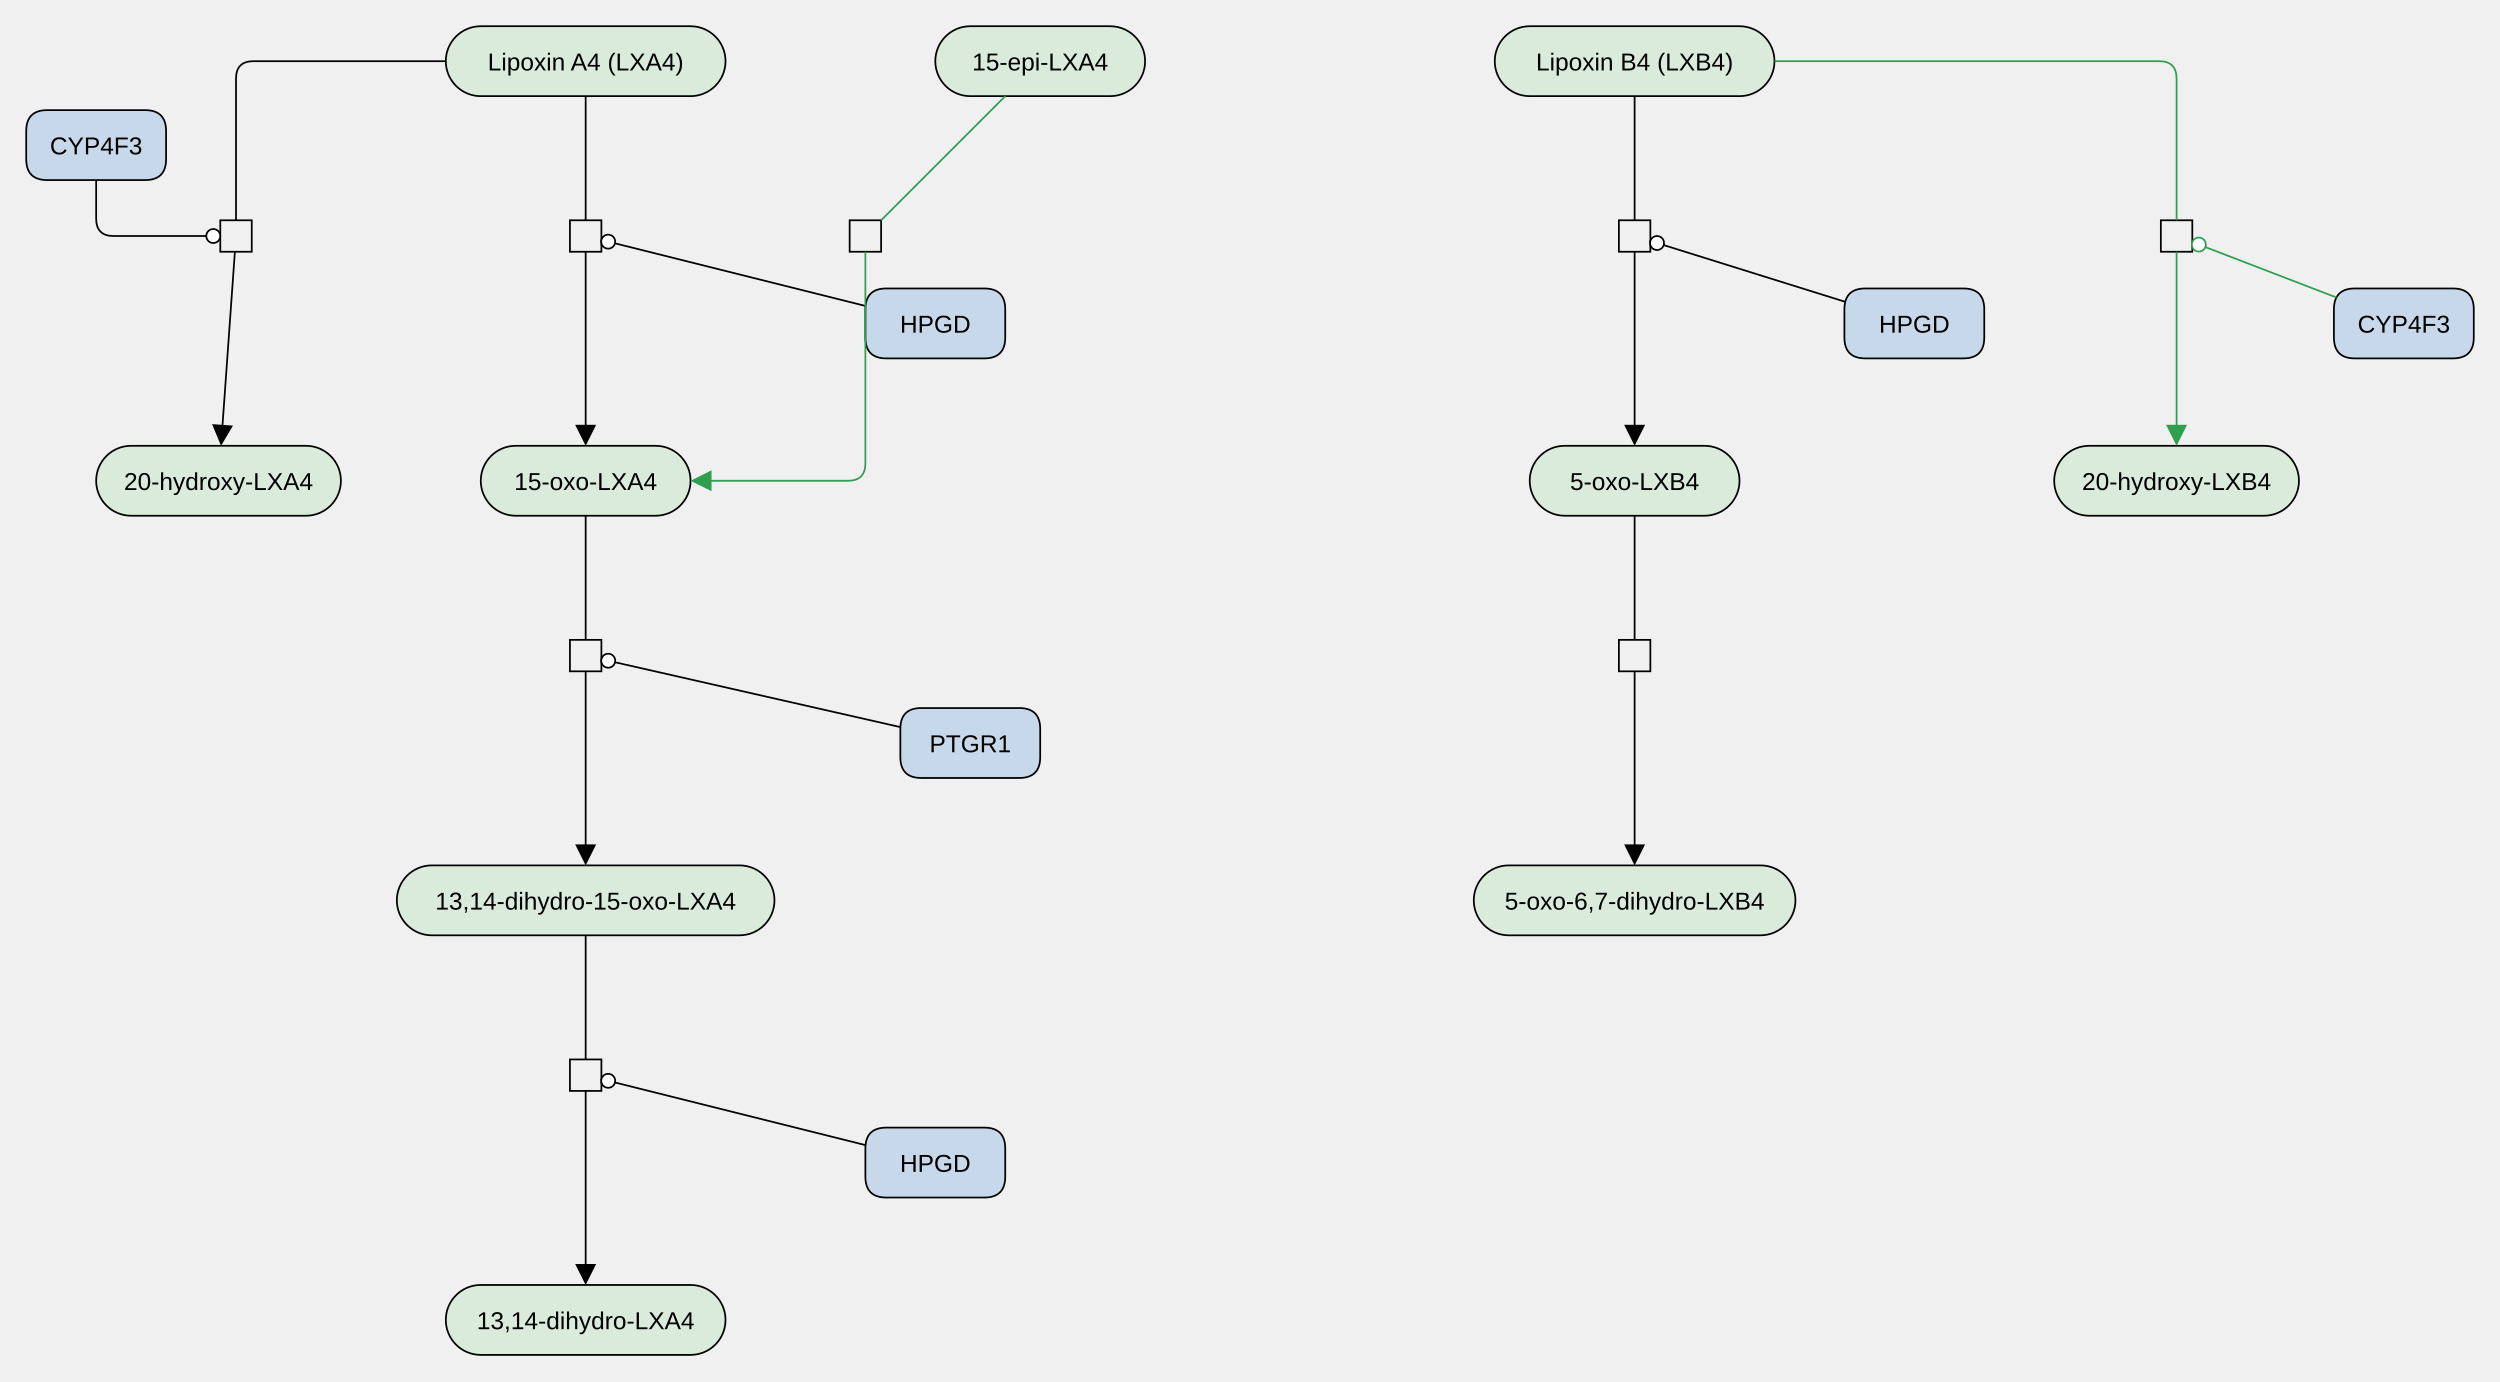
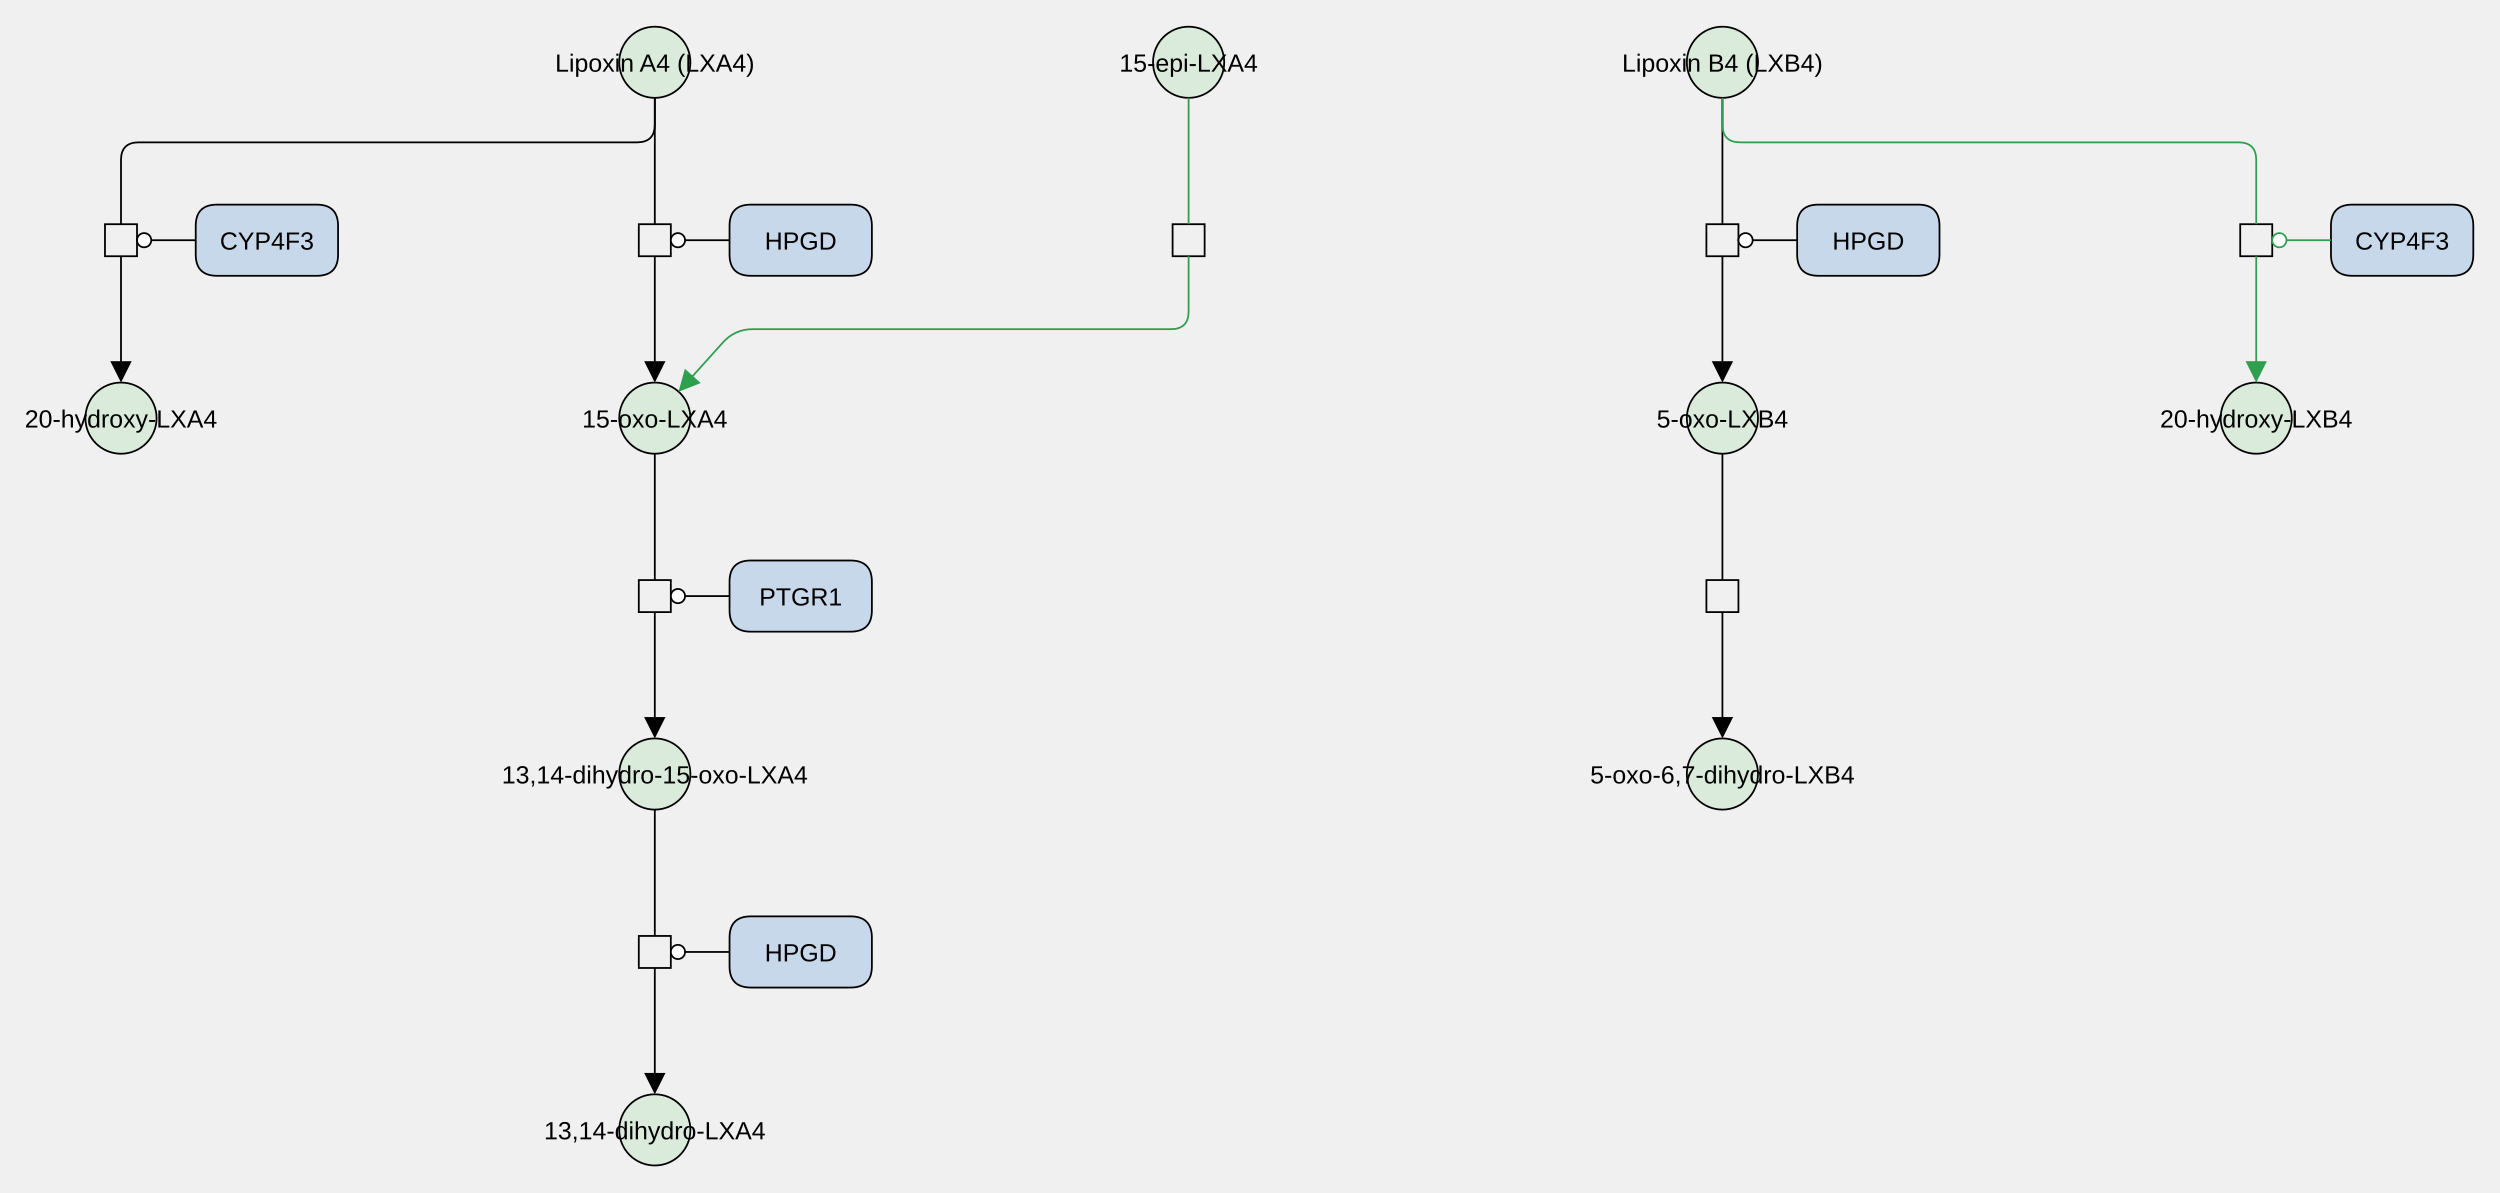
- <svg xmlns="http://www.w3.org/2000/svg" width="1430" height="790" viewBox="0 0 1430 790" stroke-linecap="butt" stroke-miterlimit="10">
-   <g transform="translate(-5,-85)">
-     <path d="M260 120 C260 108.954 268.954 100 280 100 L400 100 C411.046 100 420 108.954 420 120 L420 120 C420 131.046 411.046 140 400 140 L280 140 C268.954 140 260 131.046 260 120 Z" fill="#DBEBDB" stroke="none" />
-     <path d="M260 120 C260 108.954 268.954 100 280 100 L400 100 C411.046 100 420 108.954 420 120 L420 120 C420 131.046 411.046 140 400 140 L280 140 C268.954 140 260 131.046 260 120 Z" fill="none" stroke="#000000" />
-     <text x="340" y="125.291" text-anchor="middle" font-family="'Dialog', Arial, Helvetica, sans-serif" font-size="14" fill="#000000" stroke="none" xml:space="preserve">Lipoxin A4 (LXA4)</text>
-     <path d="M280 360 C280 348.954 288.954 340 300 340 L380 340 C391.046 340 400 348.954 400 360 L400 360 C400 371.046 391.046 380 380 380 L300 380 C288.954 380 280 371.046 280 360 Z" fill="#DBEBDB" stroke="none" />
-     <path d="M280 360 C280 348.954 288.954 340 300 340 L380 340 C391.046 340 400 348.954 400 360 L400 360 C400 371.046 391.046 380 380 380 L300 380 C288.954 380 280 371.046 280 360 Z" fill="none" stroke="#000000" />
-     <text x="340" y="365.291" text-anchor="middle" font-family="'Dialog', Arial, Helvetica, sans-serif" font-size="14" fill="#000000" stroke="none" xml:space="preserve">15-oxo-LXA4</text>
-     <path d="M500 262 Q500 250 512 250 L568 250 Q580 250 580 262 L580 278 Q580 290 568 290 L512 290 Q500 290 500 278 Z" fill="#C8D8EB" stroke="none" />
-     <path d="M500 262 Q500 250 512 250 L568 250 Q580 250 580 262 L580 278 Q580 290 568 290 L512 290 Q500 290 500 278 Z" fill="none" stroke="#000000" />
-     <text x="540" y="275.291" text-anchor="middle" font-family="'Dialog', Arial, Helvetica, sans-serif" font-size="14" fill="#000000" stroke="none" xml:space="preserve">HPGD</text>
-     <path d="M232 600 C232 588.954 240.954 580 252 580 L428 580 C439.046 580 448 588.954 448 600 L448 600 C448 611.046 439.046 620 428 620 L252 620 C240.954 620 232 611.046 232 600 Z" fill="#DBEBDB" stroke="none" />
-     <path d="M232 600 C232 588.954 240.954 580 252 580 L428 580 C439.046 580 448 588.954 448 600 L448 600 C448 611.046 439.046 620 428 620 L252 620 C240.954 620 232 611.046 232 600 Z" fill="none" stroke="#000000" />
-     <text x="340" y="605.291" text-anchor="middle" font-family="'Dialog', Arial, Helvetica, sans-serif" font-size="14" fill="#000000" stroke="none" xml:space="preserve">13,14-dihydro-15-oxo-LXA4</text>
-     <path d="M520 502 Q520 490 532 490 L588 490 Q600 490 600 502 L600 518 Q600 530 588 530 L532 530 Q520 530 520 518 Z" fill="#C8D8EB" stroke="none" />
-     <path d="M520 502 Q520 490 532 490 L588 490 Q600 490 600 502 L600 518 Q600 530 588 530 L532 530 Q520 530 520 518 Z" fill="none" stroke="#000000" />
-     <text x="560" y="515.291" text-anchor="middle" font-family="'Dialog', Arial, Helvetica, sans-serif" font-size="14" fill="#000000" stroke="none" xml:space="preserve">PTGR1</text>
-     <path d="M260 840 C260 828.954 268.954 820 280 820 L400 820 C411.046 820 420 828.954 420 840 L420 840 C420 851.046 411.046 860 400 860 L280 860 C268.954 860 260 851.046 260 840 Z" fill="#DBEBDB" stroke="none" />
-     <path d="M260 840 C260 828.954 268.954 820 280 820 L400 820 C411.046 820 420 828.954 420 840 L420 840 C420 851.046 411.046 860 400 860 L280 860 C268.954 860 260 851.046 260 840 Z" fill="none" stroke="#000000" />
-     <text x="340" y="845.291" text-anchor="middle" font-family="'Dialog', Arial, Helvetica, sans-serif" font-size="14" fill="#000000" stroke="none" xml:space="preserve">13,14-dihydro-LXA4</text>
-     <path d="M500 742 Q500 730 512 730 L568 730 Q580 730 580 742 L580 758 Q580 770 568 770 L512 770 Q500 770 500 758 Z" fill="#C8D8EB" stroke="none" />
-     <path d="M500 742 Q500 730 512 730 L568 730 Q580 730 580 742 L580 758 Q580 770 568 770 L512 770 Q500 770 500 758 Z" fill="none" stroke="#000000" />
-     <text x="540" y="755.291" text-anchor="middle" font-family="'Dialog', Arial, Helvetica, sans-serif" font-size="14" fill="#000000" stroke="none" xml:space="preserve">HPGD</text>
-     <path d="M60 360 C60 348.954 68.954 340 80 340 L180 340 C191.046 340 200 348.954 200 360 L200 360 C200 371.046 191.046 380 180 380 L80 380 C68.954 380 60 371.046 60 360 Z" fill="#DBEBDB" stroke="none" />
-     <path d="M60 360 C60 348.954 68.954 340 80 340 L180 340 C191.046 340 200 348.954 200 360 L200 360 C200 371.046 191.046 380 180 380 L80 380 C68.954 380 60 371.046 60 360 Z" fill="none" stroke="#000000" />
-     <text x="130" y="365.291" text-anchor="middle" font-family="'Dialog', Arial, Helvetica, sans-serif" font-size="14" fill="#000000" stroke="none" xml:space="preserve">20-hydroxy-LXA4</text>
-     <path d="M20 160 Q20 148 32 148 L88 148 Q100 148 100 160 L100 176 Q100 188 88 188 L32 188 Q20 188 20 176 Z" fill="#C8D8EB" stroke="none" />
-     <path d="M20 160 Q20 148 32 148 L88 148 Q100 148 100 160 L100 176 Q100 188 88 188 L32 188 Q20 188 20 176 Z" fill="none" stroke="#000000" />
-     <text x="60" y="173.291" text-anchor="middle" font-family="'Dialog', Arial, Helvetica, sans-serif" font-size="14" fill="#000000" stroke="none" xml:space="preserve">CYP4F3</text>
-     <path d="M540 120 C540 108.954 548.954 100 560 100 L640 100 C651.046 100 660 108.954 660 120 L660 120 C660 131.046 651.046 140 640 140 L560 140 C548.954 140 540 131.046 540 120 Z" fill="#DBEBDB" stroke="none" />
-     <path d="M540 120 C540 108.954 548.954 100 560 100 L640 100 C651.046 100 660 108.954 660 120 L660 120 C660 131.046 651.046 140 640 140 L560 140 C548.954 140 540 131.046 540 120 Z" fill="none" stroke="#000000" />
-     <text x="600" y="125.291" text-anchor="middle" font-family="'Dialog', Arial, Helvetica, sans-serif" font-size="14" fill="#000000" stroke="none" xml:space="preserve">15-epi-LXA4</text>
-     <path d="M860 120 C860 108.954 868.954 100 880 100 L1000 100 C1011.046 100 1020 108.954 1020 120 L1020 120 C1020 131.046 1011.046 140 1000 140 L880 140 C868.954 140 860 131.046 860 120 Z" fill="#DBEBDB" stroke="none" />
-     <path d="M860 120 C860 108.954 868.954 100 880 100 L1000 100 C1011.046 100 1020 108.954 1020 120 L1020 120 C1020 131.046 1011.046 140 1000 140 L880 140 C868.954 140 860 131.046 860 120 Z" fill="none" stroke="#000000" />
-     <text x="940" y="125.291" text-anchor="middle" font-family="'Dialog', Arial, Helvetica, sans-serif" font-size="14" fill="#000000" stroke="none" xml:space="preserve">Lipoxin B4 (LXB4)</text>
-     <path d="M880 360 C880 348.954 888.954 340 900 340 L980 340 C991.046 340 1000 348.954 1000 360 L1000 360 C1000 371.046 991.046 380 980 380 L900 380 C888.954 380 880 371.046 880 360 Z" fill="#DBEBDB" stroke="none" />
-     <path d="M880 360 C880 348.954 888.954 340 900 340 L980 340 C991.046 340 1000 348.954 1000 360 L1000 360 C1000 371.046 991.046 380 980 380 L900 380 C888.954 380 880 371.046 880 360 Z" fill="none" stroke="#000000" />
-     <text x="940" y="365.291" text-anchor="middle" font-family="'Dialog', Arial, Helvetica, sans-serif" font-size="14" fill="#000000" stroke="none" xml:space="preserve">5-oxo-LXB4</text>
-     <path d="M1060 262 Q1060 250 1072 250 L1128 250 Q1140 250 1140 262 L1140 278 Q1140 290 1128 290 L1072 290 Q1060 290 1060 278 Z" fill="#C8D8EB" stroke="none" />
-     <path d="M1060 262 Q1060 250 1072 250 L1128 250 Q1140 250 1140 262 L1140 278 Q1140 290 1128 290 L1072 290 Q1060 290 1060 278 Z" fill="none" stroke="#000000" />
-     <text x="1100" y="275.291" text-anchor="middle" font-family="'Dialog', Arial, Helvetica, sans-serif" font-size="14" fill="#000000" stroke="none" xml:space="preserve">HPGD</text>
-     <path d="M848 600 C848 588.954 856.954 580 868 580 L1012 580 C1023.046 580 1032 588.954 1032 600 L1032 600 C1032 611.046 1023.046 620 1012 620 L868 620 C856.954 620 848 611.046 848 600 Z" fill="#DBEBDB" stroke="none" />
-     <path d="M848 600 C848 588.954 856.954 580 868 580 L1012 580 C1023.046 580 1032 588.954 1032 600 L1032 600 C1032 611.046 1023.046 620 1012 620 L868 620 C856.954 620 848 611.046 848 600 Z" fill="none" stroke="#000000" />
-     <text x="940" y="605.291" text-anchor="middle" font-family="'Dialog', Arial, Helvetica, sans-serif" font-size="14" fill="#000000" stroke="none" xml:space="preserve">5-oxo-6,7-dihydro-LXB4</text>
-     <path d="M1180 360 C1180 348.954 1188.954 340 1200 340 L1300 340 C1311.046 340 1320 348.954 1320 360 L1320 360 C1320 371.046 1311.046 380 1300 380 L1200 380 C1188.954 380 1180 371.046 1180 360 Z" fill="#DBEBDB" stroke="none" />
-     <path d="M1180 360 C1180 348.954 1188.954 340 1200 340 L1300 340 C1311.046 340 1320 348.954 1320 360 L1320 360 C1320 371.046 1311.046 380 1300 380 L1200 380 C1188.954 380 1180 371.046 1180 360 Z" fill="none" stroke="#000000" />
-     <text x="1250" y="365.291" text-anchor="middle" font-family="'Dialog', Arial, Helvetica, sans-serif" font-size="14" fill="#000000" stroke="none" xml:space="preserve">20-hydroxy-LXB4</text>
-     <path d="M1340 262 Q1340 250 1352 250 L1408 250 Q1420 250 1420 262 L1420 278 Q1420 290 1408 290 L1352 290 Q1340 290 1340 278 Z" fill="#C8D8EB" stroke="none" />
-     <path d="M1340 262 Q1340 250 1352 250 L1408 250 Q1420 250 1420 262 L1420 278 Q1420 290 1408 290 L1352 290 Q1340 290 1340 278 Z" fill="none" stroke="#000000" />
-     <text x="1380" y="275.291" text-anchor="middle" font-family="'Dialog', Arial, Helvetica, sans-serif" font-size="14" fill="#000000" stroke="none" xml:space="preserve">CYP4F3</text>
-     <path d="M331 211 L349 211 L349 229 L331 229 Z" fill="none" stroke="#000000" />
-     <path d="M331 451 L349 451 L349 469 L331 469 Z" fill="none" stroke="#000000" />
-     <path d="M340 140 L340 211" fill="none" stroke="#000000" />
-     <path d="M340 229 L340 329" fill="none" stroke="#000000" />
-     <path d="M340 340 L334 328 L346 328 Z" fill="#000000" stroke="none" />
-     <path d="M500.131 260.033 L356.761 224.19" fill="none" stroke="#000000" />
-     <circle cx="352.881" cy="223.22" r="4" fill="white" stroke="#000000" />
-     <path d="M331 691 L349 691 L349 709 L331 709 Z" fill="none" stroke="#000000" />
-     <path d="M340 380 L340 451" fill="none" stroke="#000000" />
-     <path d="M340 469 L340 569" fill="none" stroke="#000000" />
-     <path d="M340 580 L334 568 L346 568 Z" fill="#000000" stroke="none" />
-     <path d="M520.072 500.925 L356.801 463.818" fill="none" stroke="#000000" />
-     <circle cx="352.901" cy="462.932" r="4" fill="white" stroke="#000000" />
-     <path d="M131 211 L149 211 L149 229 L131 229 Z" fill="none" stroke="#000000" />
-     <path d="M340 620 L340 691" fill="none" stroke="#000000" />
-     <path d="M340 709 L340 809" fill="none" stroke="#000000" />
-     <path d="M340 820 L334 808 L346 808 Z" fill="#000000" stroke="none" />
-     <path d="M500.131 740.033 L356.761 704.19" fill="none" stroke="#000000" />
-     <circle cx="352.881" cy="703.22" r="4" fill="white" stroke="#000000" />
-     <path d="M491 211 L509 211 L509 229 L491 229 Z" fill="none" stroke="#000000" />
-     <path d="M260 120 L150 120 Q140 120 140 130 L140 211" fill="none" stroke="#000000" />
-     <path d="M139.357 229 L132.212 329.028" fill="none" stroke="#000000" />
-     <path d="M131.429 340 L126.299 327.603 L138.268 328.458 Z" fill="#000000" stroke="none" />
-     <path d="M60 188 L60 210 Q60 220 70 220 L123 220" fill="none" stroke="#000000" />
-     <circle cx="127" cy="220" r="4" fill="white" stroke="#000000" />
-     <path d="M931 211 L949 211 L949 229 L931 229 Z" fill="none" stroke="#000000" />
-     <path d="M580 140 L509 211" fill="none" stroke="#2E9E4F" />
-     <path d="M500 229 L500 350 Q500 360 490 360 L411 360" fill="none" stroke="#2E9E4F" />
-     <path d="M400 360 L412 354 L412 366 Z" fill="#2E9E4F" stroke="none" />
-     <path d="M931 451 L949 451 L949 469 L931 469 Z" fill="none" stroke="#000000" />
-     <path d="M940 140 L940 211" fill="none" stroke="#000000" />
-     <path d="M940 229 L940 329" fill="none" stroke="#000000" />
-     <path d="M940 340 L934 328 L946 328 Z" fill="#000000" stroke="none" />
-     <path d="M1060.538 257.668 L956.636 225.199" fill="none" stroke="#000000" />
-     <circle cx="952.818" cy="224.006" r="4" fill="white" stroke="#000000" />
-     <path d="M1241 211 L1259 211 L1259 229 L1241 229 Z" fill="none" stroke="#000000" />
-     <path d="M940 380 L940 451" fill="none" stroke="#000000" />
-     <path d="M940 469 L940 569" fill="none" stroke="#000000" />
-     <path d="M940 580 L934 568 L946 568 Z" fill="#000000" stroke="none" />
-     <path d="M1020 120 L1240 120 Q1250 120 1250 130 L1250 211" fill="none" stroke="#2E9E4F" />
-     <path d="M1250 229 L1250 329" fill="none" stroke="#2E9E4F" />
-     <path d="M1250 340 L1244 328 L1256 328 Z" fill="#2E9E4F" stroke="none" />
-     <path d="M1341.464 255.179 L1266.467 226.333" fill="none" stroke="#2E9E4F" />
-     <circle cx="1262.733" cy="224.898" r="4" fill="white" stroke="#2E9E4F" />
+ <svg xmlns="http://www.w3.org/2000/svg" width="1405" height="670" viewBox="0 0 1405 670" stroke-linecap="butt" stroke-miterlimit="10">
+   <g transform="translate(-52,-65)">
+     <path d="M400 100 C400 88.954 408.954 80 420 80 L420 80 C431.046 80 440 88.954 440 100 L440 100 C440 111.046 431.046 120 420 120 L420 120 C408.954 120 400 111.046 400 100 Z" fill="#DBEBDB" stroke="none" />
+     <path d="M400 100 C400 88.954 408.954 80 420 80 L420 80 C431.046 80 440 88.954 440 100 L440 100 C440 111.046 431.046 120 420 120 L420 120 C408.954 120 400 111.046 400 100 Z" fill="none" stroke="#000000" />
+     <text x="420" y="105.291" text-anchor="middle" font-family="'Dialog', Arial, Helvetica, sans-serif" font-size="14" fill="#000000" stroke="none" xml:space="preserve">Lipoxin A4 (LXA4)</text>
+     <path d="M100 300 C100 288.954 108.954 280 120 280 L120 280 C131.046 280 140 288.954 140 300 L140 300 C140 311.046 131.046 320 120 320 L120 320 C108.954 320 100 311.046 100 300 Z" fill="#DBEBDB" stroke="none" />
+     <path d="M100 300 C100 288.954 108.954 280 120 280 L120 280 C131.046 280 140 288.954 140 300 L140 300 C140 311.046 131.046 320 120 320 L120 320 C108.954 320 100 311.046 100 300 Z" fill="none" stroke="#000000" />
+     <text x="120" y="305.291" text-anchor="middle" font-family="'Dialog', Arial, Helvetica, sans-serif" font-size="14" fill="#000000" stroke="none" xml:space="preserve">20-hydroxy-LXA4</text>
+     <path d="M162 192 Q162 180 174 180 L230 180 Q242 180 242 192 L242 208 Q242 220 230 220 L174 220 Q162 220 162 208 Z" fill="#C8D8EB" stroke="none" />
+     <path d="M162 192 Q162 180 174 180 L230 180 Q242 180 242 192 L242 208 Q242 220 230 220 L174 220 Q162 220 162 208 Z" fill="none" stroke="#000000" />
+     <text x="202" y="205.291" text-anchor="middle" font-family="'Dialog', Arial, Helvetica, sans-serif" font-size="14" fill="#000000" stroke="none" xml:space="preserve">CYP4F3</text>
+     <path d="M400 300 C400 288.954 408.954 280 420 280 L420 280 C431.046 280 440 288.954 440 300 L440 300 C440 311.046 431.046 320 420 320 L420 320 C408.954 320 400 311.046 400 300 Z" fill="#DBEBDB" stroke="none" />
+     <path d="M400 300 C400 288.954 408.954 280 420 280 L420 280 C431.046 280 440 288.954 440 300 L440 300 C440 311.046 431.046 320 420 320 L420 320 C408.954 320 400 311.046 400 300 Z" fill="none" stroke="#000000" />
+     <text x="420" y="305.291" text-anchor="middle" font-family="'Dialog', Arial, Helvetica, sans-serif" font-size="14" fill="#000000" stroke="none" xml:space="preserve">15-oxo-LXA4</text>
+     <path d="M462 192 Q462 180 474 180 L530 180 Q542 180 542 192 L542 208 Q542 220 530 220 L474 220 Q462 220 462 208 Z" fill="#C8D8EB" stroke="none" />
+     <path d="M462 192 Q462 180 474 180 L530 180 Q542 180 542 192 L542 208 Q542 220 530 220 L474 220 Q462 220 462 208 Z" fill="none" stroke="#000000" />
+     <text x="502" y="205.291" text-anchor="middle" font-family="'Dialog', Arial, Helvetica, sans-serif" font-size="14" fill="#000000" stroke="none" xml:space="preserve">HPGD</text>
+     <path d="M700 100 C700 88.954 708.954 80 720 80 L720 80 C731.046 80 740 88.954 740 100 L740 100 C740 111.046 731.046 120 720 120 L720 120 C708.954 120 700 111.046 700 100 Z" fill="#DBEBDB" stroke="none" />
+     <path d="M700 100 C700 88.954 708.954 80 720 80 L720 80 C731.046 80 740 88.954 740 100 L740 100 C740 111.046 731.046 120 720 120 L720 120 C708.954 120 700 111.046 700 100 Z" fill="none" stroke="#000000" />
+     <text x="720" y="105.291" text-anchor="middle" font-family="'Dialog', Arial, Helvetica, sans-serif" font-size="14" fill="#000000" stroke="none" xml:space="preserve">15-epi-LXA4</text>
+     <path d="M400 500 C400 488.954 408.954 480 420 480 L420 480 C431.046 480 440 488.954 440 500 L440 500 C440 511.046 431.046 520 420 520 L420 520 C408.954 520 400 511.046 400 500 Z" fill="#DBEBDB" stroke="none" />
+     <path d="M400 500 C400 488.954 408.954 480 420 480 L420 480 C431.046 480 440 488.954 440 500 L440 500 C440 511.046 431.046 520 420 520 L420 520 C408.954 520 400 511.046 400 500 Z" fill="none" stroke="#000000" />
+     <text x="420" y="505.291" text-anchor="middle" font-family="'Dialog', Arial, Helvetica, sans-serif" font-size="14" fill="#000000" stroke="none" xml:space="preserve">13,14-dihydro-15-oxo-LXA4</text>
+     <path d="M462 392 Q462 380 474 380 L530 380 Q542 380 542 392 L542 408 Q542 420 530 420 L474 420 Q462 420 462 408 Z" fill="#C8D8EB" stroke="none" />
+     <path d="M462 392 Q462 380 474 380 L530 380 Q542 380 542 392 L542 408 Q542 420 530 420 L474 420 Q462 420 462 408 Z" fill="none" stroke="#000000" />
+     <text x="502" y="405.291" text-anchor="middle" font-family="'Dialog', Arial, Helvetica, sans-serif" font-size="14" fill="#000000" stroke="none" xml:space="preserve">PTGR1</text>
+     <path d="M400 700 C400 688.954 408.954 680 420 680 L420 680 C431.046 680 440 688.954 440 700 L440 700 C440 711.046 431.046 720 420 720 L420 720 C408.954 720 400 711.046 400 700 Z" fill="#DBEBDB" stroke="none" />
+     <path d="M400 700 C400 688.954 408.954 680 420 680 L420 680 C431.046 680 440 688.954 440 700 L440 700 C440 711.046 431.046 720 420 720 L420 720 C408.954 720 400 711.046 400 700 Z" fill="none" stroke="#000000" />
+     <text x="420" y="705.291" text-anchor="middle" font-family="'Dialog', Arial, Helvetica, sans-serif" font-size="14" fill="#000000" stroke="none" xml:space="preserve">13,14-dihydro-LXA4</text>
+     <path d="M462 592 Q462 580 474 580 L530 580 Q542 580 542 592 L542 608 Q542 620 530 620 L474 620 Q462 620 462 608 Z" fill="#C8D8EB" stroke="none" />
+     <path d="M462 592 Q462 580 474 580 L530 580 Q542 580 542 592 L542 608 Q542 620 530 620 L474 620 Q462 620 462 608 Z" fill="none" stroke="#000000" />
+     <text x="502" y="605.291" text-anchor="middle" font-family="'Dialog', Arial, Helvetica, sans-serif" font-size="14" fill="#000000" stroke="none" xml:space="preserve">HPGD</text>
+     <path d="M1000 100 C1000 88.954 1008.954 80 1020 80 L1020 80 C1031.046 80 1040 88.954 1040 100 L1040 100 C1040 111.046 1031.046 120 1020 120 L1020 120 C1008.954 120 1000 111.046 1000 100 Z" fill="#DBEBDB" stroke="none" />
+     <path d="M1000 100 C1000 88.954 1008.954 80 1020 80 L1020 80 C1031.046 80 1040 88.954 1040 100 L1040 100 C1040 111.046 1031.046 120 1020 120 L1020 120 C1008.954 120 1000 111.046 1000 100 Z" fill="none" stroke="#000000" />
+     <text x="1020" y="105.291" text-anchor="middle" font-family="'Dialog', Arial, Helvetica, sans-serif" font-size="14" fill="#000000" stroke="none" xml:space="preserve">Lipoxin B4 (LXB4)</text>
+     <path d="M1000 300 C1000 288.954 1008.954 280 1020 280 L1020 280 C1031.046 280 1040 288.954 1040 300 L1040 300 C1040 311.046 1031.046 320 1020 320 L1020 320 C1008.954 320 1000 311.046 1000 300 Z" fill="#DBEBDB" stroke="none" />
+     <path d="M1000 300 C1000 288.954 1008.954 280 1020 280 L1020 280 C1031.046 280 1040 288.954 1040 300 L1040 300 C1040 311.046 1031.046 320 1020 320 L1020 320 C1008.954 320 1000 311.046 1000 300 Z" fill="none" stroke="#000000" />
+     <text x="1020" y="305.291" text-anchor="middle" font-family="'Dialog', Arial, Helvetica, sans-serif" font-size="14" fill="#000000" stroke="none" xml:space="preserve">5-oxo-LXB4</text>
+     <path d="M1062 192 Q1062 180 1074 180 L1130 180 Q1142 180 1142 192 L1142 208 Q1142 220 1130 220 L1074 220 Q1062 220 1062 208 Z" fill="#C8D8EB" stroke="none" />
+     <path d="M1062 192 Q1062 180 1074 180 L1130 180 Q1142 180 1142 192 L1142 208 Q1142 220 1130 220 L1074 220 Q1062 220 1062 208 Z" fill="none" stroke="#000000" />
+     <text x="1102" y="205.291" text-anchor="middle" font-family="'Dialog', Arial, Helvetica, sans-serif" font-size="14" fill="#000000" stroke="none" xml:space="preserve">HPGD</text>
+     <path d="M1000 500 C1000 488.954 1008.954 480 1020 480 L1020 480 C1031.046 480 1040 488.954 1040 500 L1040 500 C1040 511.046 1031.046 520 1020 520 L1020 520 C1008.954 520 1000 511.046 1000 500 Z" fill="#DBEBDB" stroke="none" />
+     <path d="M1000 500 C1000 488.954 1008.954 480 1020 480 L1020 480 C1031.046 480 1040 488.954 1040 500 L1040 500 C1040 511.046 1031.046 520 1020 520 L1020 520 C1008.954 520 1000 511.046 1000 500 Z" fill="none" stroke="#000000" />
+     <text x="1020" y="505.291" text-anchor="middle" font-family="'Dialog', Arial, Helvetica, sans-serif" font-size="14" fill="#000000" stroke="none" xml:space="preserve">5-oxo-6,7-dihydro-LXB4</text>
+     <path d="M1300 300 C1300 288.954 1308.954 280 1320 280 L1320 280 C1331.046 280 1340 288.954 1340 300 L1340 300 C1340 311.046 1331.046 320 1320 320 L1320 320 C1308.954 320 1300 311.046 1300 300 Z" fill="#DBEBDB" stroke="none" />
+     <path d="M1300 300 C1300 288.954 1308.954 280 1320 280 L1320 280 C1331.046 280 1340 288.954 1340 300 L1340 300 C1340 311.046 1331.046 320 1320 320 L1320 320 C1308.954 320 1300 311.046 1300 300 Z" fill="none" stroke="#000000" />
+     <text x="1320" y="305.291" text-anchor="middle" font-family="'Dialog', Arial, Helvetica, sans-serif" font-size="14" fill="#000000" stroke="none" xml:space="preserve">20-hydroxy-LXB4</text>
+     <path d="M1362 192 Q1362 180 1374 180 L1430 180 Q1442 180 1442 192 L1442 208 Q1442 220 1430 220 L1374 220 Q1362 220 1362 208 Z" fill="#C8D8EB" stroke="none" />
+     <path d="M1362 192 Q1362 180 1374 180 L1430 180 Q1442 180 1442 192 L1442 208 Q1442 220 1430 220 L1374 220 Q1362 220 1362 208 Z" fill="none" stroke="#000000" />
+     <text x="1402" y="205.291" text-anchor="middle" font-family="'Dialog', Arial, Helvetica, sans-serif" font-size="14" fill="#000000" stroke="none" xml:space="preserve">CYP4F3</text>
+     <path d="M411 191 L429 191 L429 209 L411 209 Z" fill="none" stroke="#000000" />
+     <path d="M411 391 L429 391 L429 409 L411 409 Z" fill="none" stroke="#000000" />
+     <path d="M420 120 L420 191" fill="none" stroke="#000000" />
+     <path d="M420 209 L420 269" fill="none" stroke="#000000" />
+     <path d="M420 280 L414 268 L426 268 Z" fill="#000000" stroke="none" />
+     <path d="M462 200 L437 200" fill="none" stroke="#000000" />
+     <circle cx="433" cy="200" r="4" fill="white" stroke="#000000" />
+     <path d="M411 591 L429 591 L429 609 L411 609 Z" fill="none" stroke="#000000" />
+     <path d="M420 320 L420 391" fill="none" stroke="#000000" />
+     <path d="M420 409 L420 469" fill="none" stroke="#000000" />
+     <path d="M420 480 L414 468 L426 468 Z" fill="#000000" stroke="none" />
+     <path d="M462 400 L437 400" fill="none" stroke="#000000" />
+     <circle cx="433" cy="400" r="4" fill="white" stroke="#000000" />
+     <path d="M111 191 L129 191 L129 209 L111 209 Z" fill="none" stroke="#000000" />
+     <path d="M420 520 L420 591" fill="none" stroke="#000000" />
+     <path d="M420 609 L420 669" fill="none" stroke="#000000" />
+     <path d="M420 680 L414 668 L426 668 Z" fill="#000000" stroke="none" />
+     <path d="M462 600 L437 600" fill="none" stroke="#000000" />
+     <circle cx="433" cy="600" r="4" fill="white" stroke="#000000" />
+     <path d="M711 191 L729 191 L729 209 L711 209 Z" fill="none" stroke="#000000" />
+     <path d="M420 120 L420 135 Q420 145 410 145 L130 145 Q120 145 120 155 L120 191" fill="none" stroke="#000000" />
+     <path d="M120 209 L120 269" fill="none" stroke="#000000" />
+     <path d="M120 280 L114 268 L126 268 Z" fill="#000000" stroke="none" />
+     <path d="M162 200 L137 200" fill="none" stroke="#000000" />
+     <circle cx="133" cy="200" r="4" fill="white" stroke="#000000" />
+     <path d="M1011 191 L1029 191 L1029 209 L1011 209 Z" fill="none" stroke="#000000" />
+     <path d="M720 120 L720 191" fill="none" stroke="#2E9E4F" />
+     <path d="M720 209 L720 240 Q720 250 710 250 L475 250 Q465 250 458.31 257.433 L440.689 277.012" fill="none" stroke="#2E9E4F" />
+     <path d="M433.331 285.188 L436.899 272.255 L445.818 280.282 Z" fill="#2E9E4F" stroke="none" />
+     <path d="M1011 391 L1029 391 L1029 409 L1011 409 Z" fill="none" stroke="#000000" />
+     <path d="M1020 120 L1020 191" fill="none" stroke="#000000" />
+     <path d="M1020 209 L1020 269" fill="none" stroke="#000000" />
+     <path d="M1020 280 L1014 268 L1026 268 Z" fill="#000000" stroke="none" />
+     <path d="M1062 200 L1037 200" fill="none" stroke="#000000" />
+     <circle cx="1033" cy="200" r="4" fill="white" stroke="#000000" />
+     <path d="M1311 191 L1329 191 L1329 209 L1311 209 Z" fill="none" stroke="#000000" />
+     <path d="M1020 320 L1020 391" fill="none" stroke="#000000" />
+     <path d="M1020 409 L1020 469" fill="none" stroke="#000000" />
+     <path d="M1020 480 L1014 468 L1026 468 Z" fill="#000000" stroke="none" />
+     <path d="M1020 120 L1020 135 Q1020 145 1030 145 L1310 145 Q1320 145 1320 155 L1320 191" fill="none" stroke="#2E9E4F" />
+     <path d="M1320 209 L1320 269" fill="none" stroke="#2E9E4F" />
+     <path d="M1320 280 L1314 268 L1326 268 Z" fill="#2E9E4F" stroke="none" />
+     <path d="M1362 200 L1337 200" fill="none" stroke="#2E9E4F" />
+     <circle cx="1333" cy="200" r="4" fill="white" stroke="#2E9E4F" />
  </g>
</svg>
